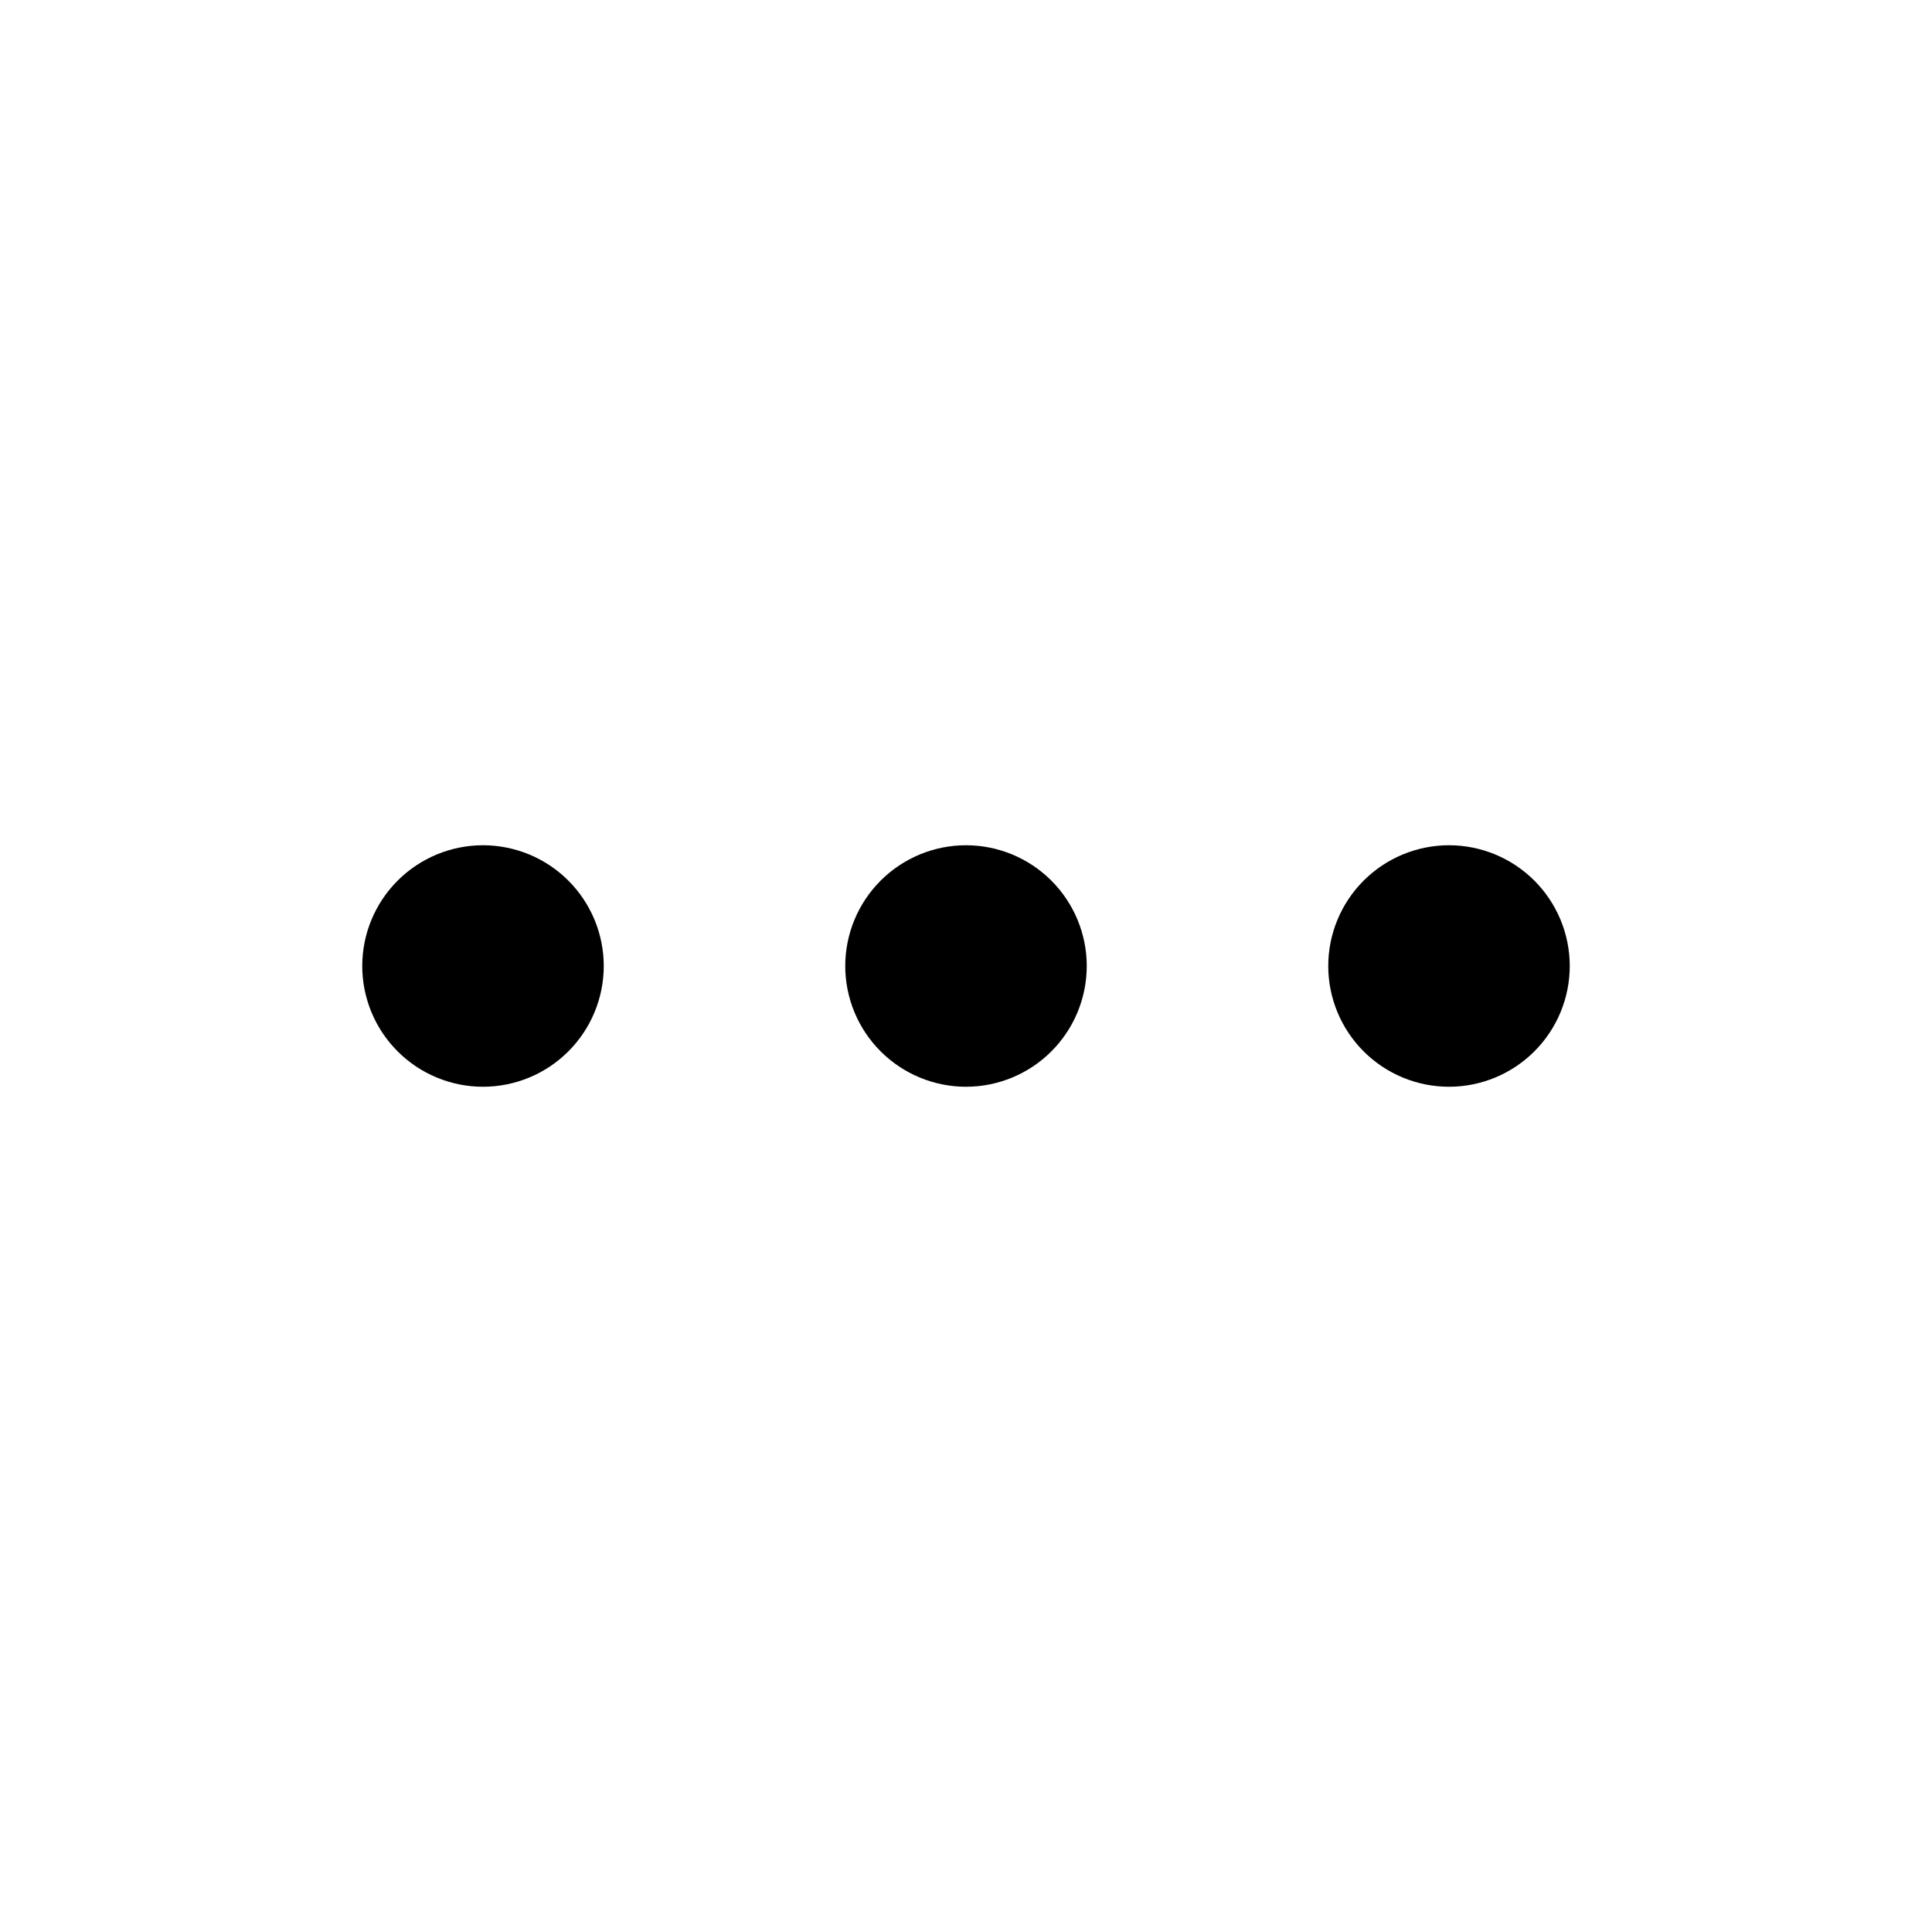
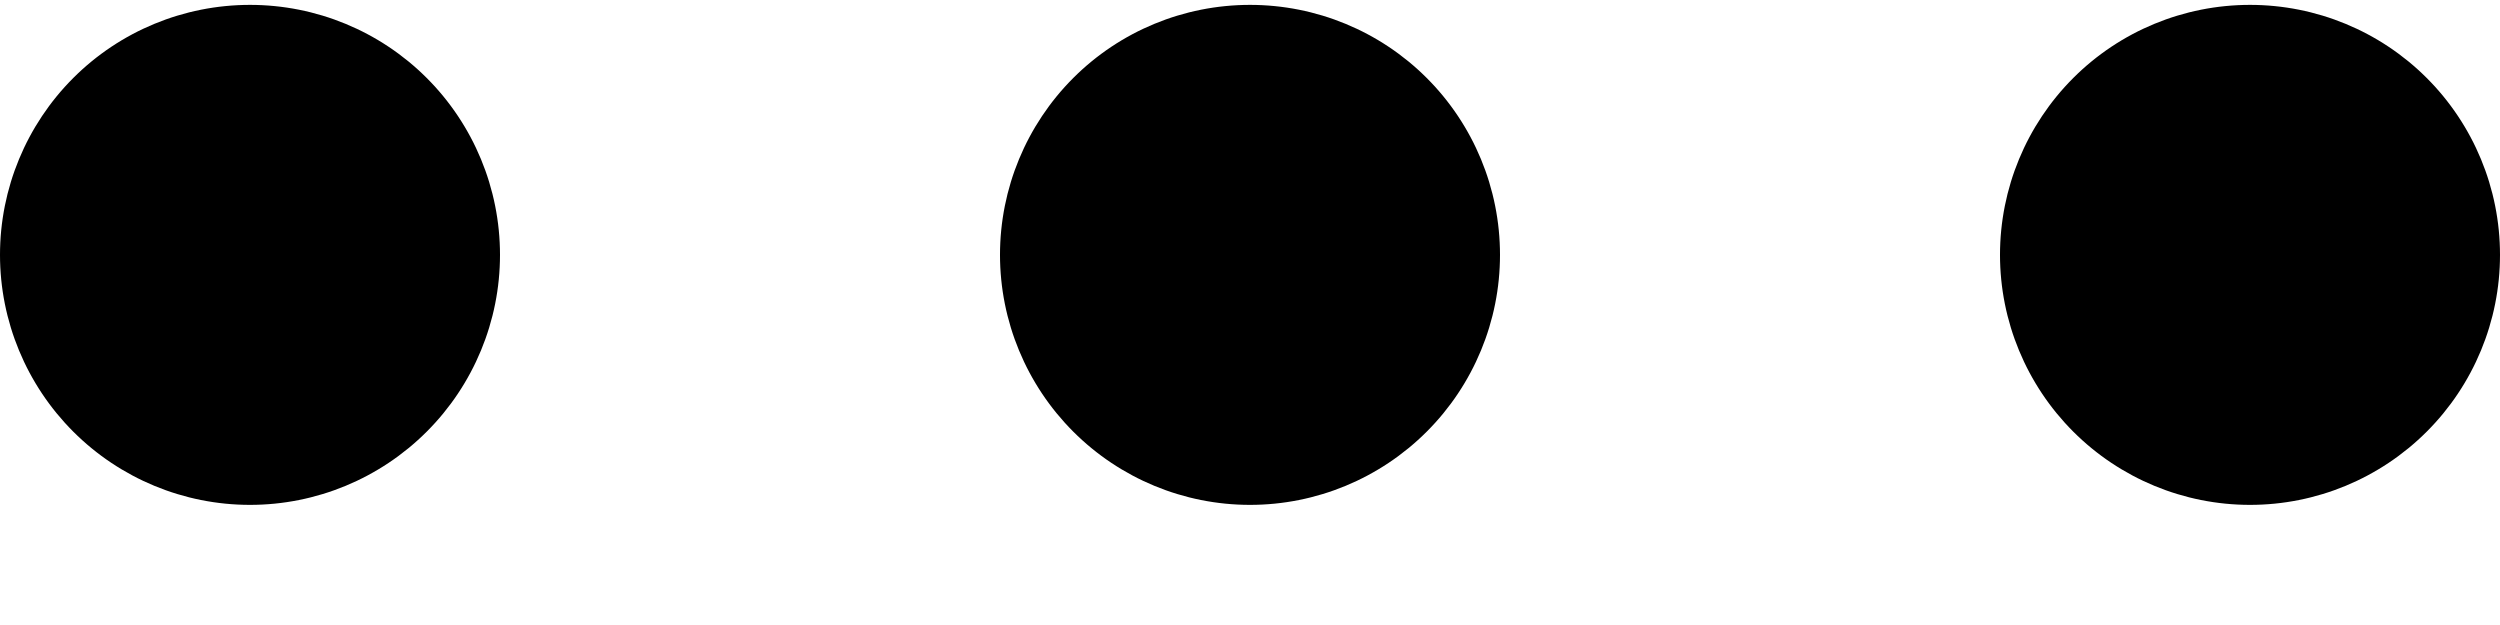
- <svg xmlns="http://www.w3.org/2000/svg" viewBox="0 0 32 32" fill="currentColor">
-   <path fill-rule="evenodd" clip-rule="evenodd" d="M9.414 17.414C9.789 17.039 10 16.53 10 16C10 15.47 9.789 14.961 9.414 14.586C9.039 14.211 8.53 14 8 14C7.47 14 6.961 14.211 6.586 14.586C6.211 14.961 6 15.47 6 16C6 16.53 6.211 17.039 6.586 17.414C6.961 17.789 7.47 18 8 18C8.53 18 9.039 17.789 9.414 17.414ZM26 16C26 16.53 25.789 17.039 25.414 17.414C25.039 17.789 24.53 18 24 18C23.47 18 22.961 17.789 22.586 17.414C22.211 17.039 22 16.53 22 16C22 15.47 22.211 14.961 22.586 14.586C22.961 14.211 23.47 14 24 14C24.53 14 25.039 14.211 25.414 14.586C25.789 14.961 26 15.47 26 16ZM18 16C18 16.53 17.789 17.039 17.414 17.414C17.039 17.789 16.53 18 16 18C15.47 18 14.961 17.789 14.586 17.414C14.211 17.039 14 16.53 14 16C14 15.47 14.211 14.961 14.586 14.586C14.961 14.211 15.47 14 16 14C16.53 14 17.039 14.211 17.414 14.586C17.789 14.961 18 15.47 18 16Z" fill="currentColor" />
+ <svg xmlns="http://www.w3.org/2000/svg" viewBox="0 0 20 5" fill="currentColor">
+   <path fill-rule="evenodd" clip-rule="evenodd" d="M3.414 3.453C3.789 3.078 4 2.569 4 2.039C4 1.508 3.789 0.999 3.414 0.624C3.039 0.249 2.53 0.039 2 0.039C1.47 0.039 0.961 0.249 0.586 0.624C0.211 0.999 0 1.508 0 2.039C0 2.569 0.211 3.078 0.586 3.453C0.961 3.828 1.47 4.039 2 4.039C2.53 4.039 3.039 3.828 3.414 3.453ZM20 2.039C20 2.569 19.789 3.078 19.414 3.453C19.039 3.828 18.53 4.039 18 4.039C17.47 4.039 16.961 3.828 16.586 3.453C16.211 3.078 16 2.569 16 2.039C16 1.508 16.211 0.999 16.586 0.624C16.961 0.249 17.47 0.039 18 0.039C18.53 0.039 19.039 0.249 19.414 0.624C19.789 0.999 20 1.508 20 2.039ZM12 2.039C12 2.569 11.789 3.078 11.414 3.453C11.039 3.828 10.53 4.039 10 4.039C9.47 4.039 8.961 3.828 8.586 3.453C8.211 3.078 8 2.569 8 2.039C8 1.508 8.211 0.999 8.586 0.624C8.961 0.249 9.47 0.039 10 0.039C10.53 0.039 11.039 0.249 11.414 0.624C11.789 0.999 12 1.508 12 2.039Z" fill="currentColor" />
</svg>
